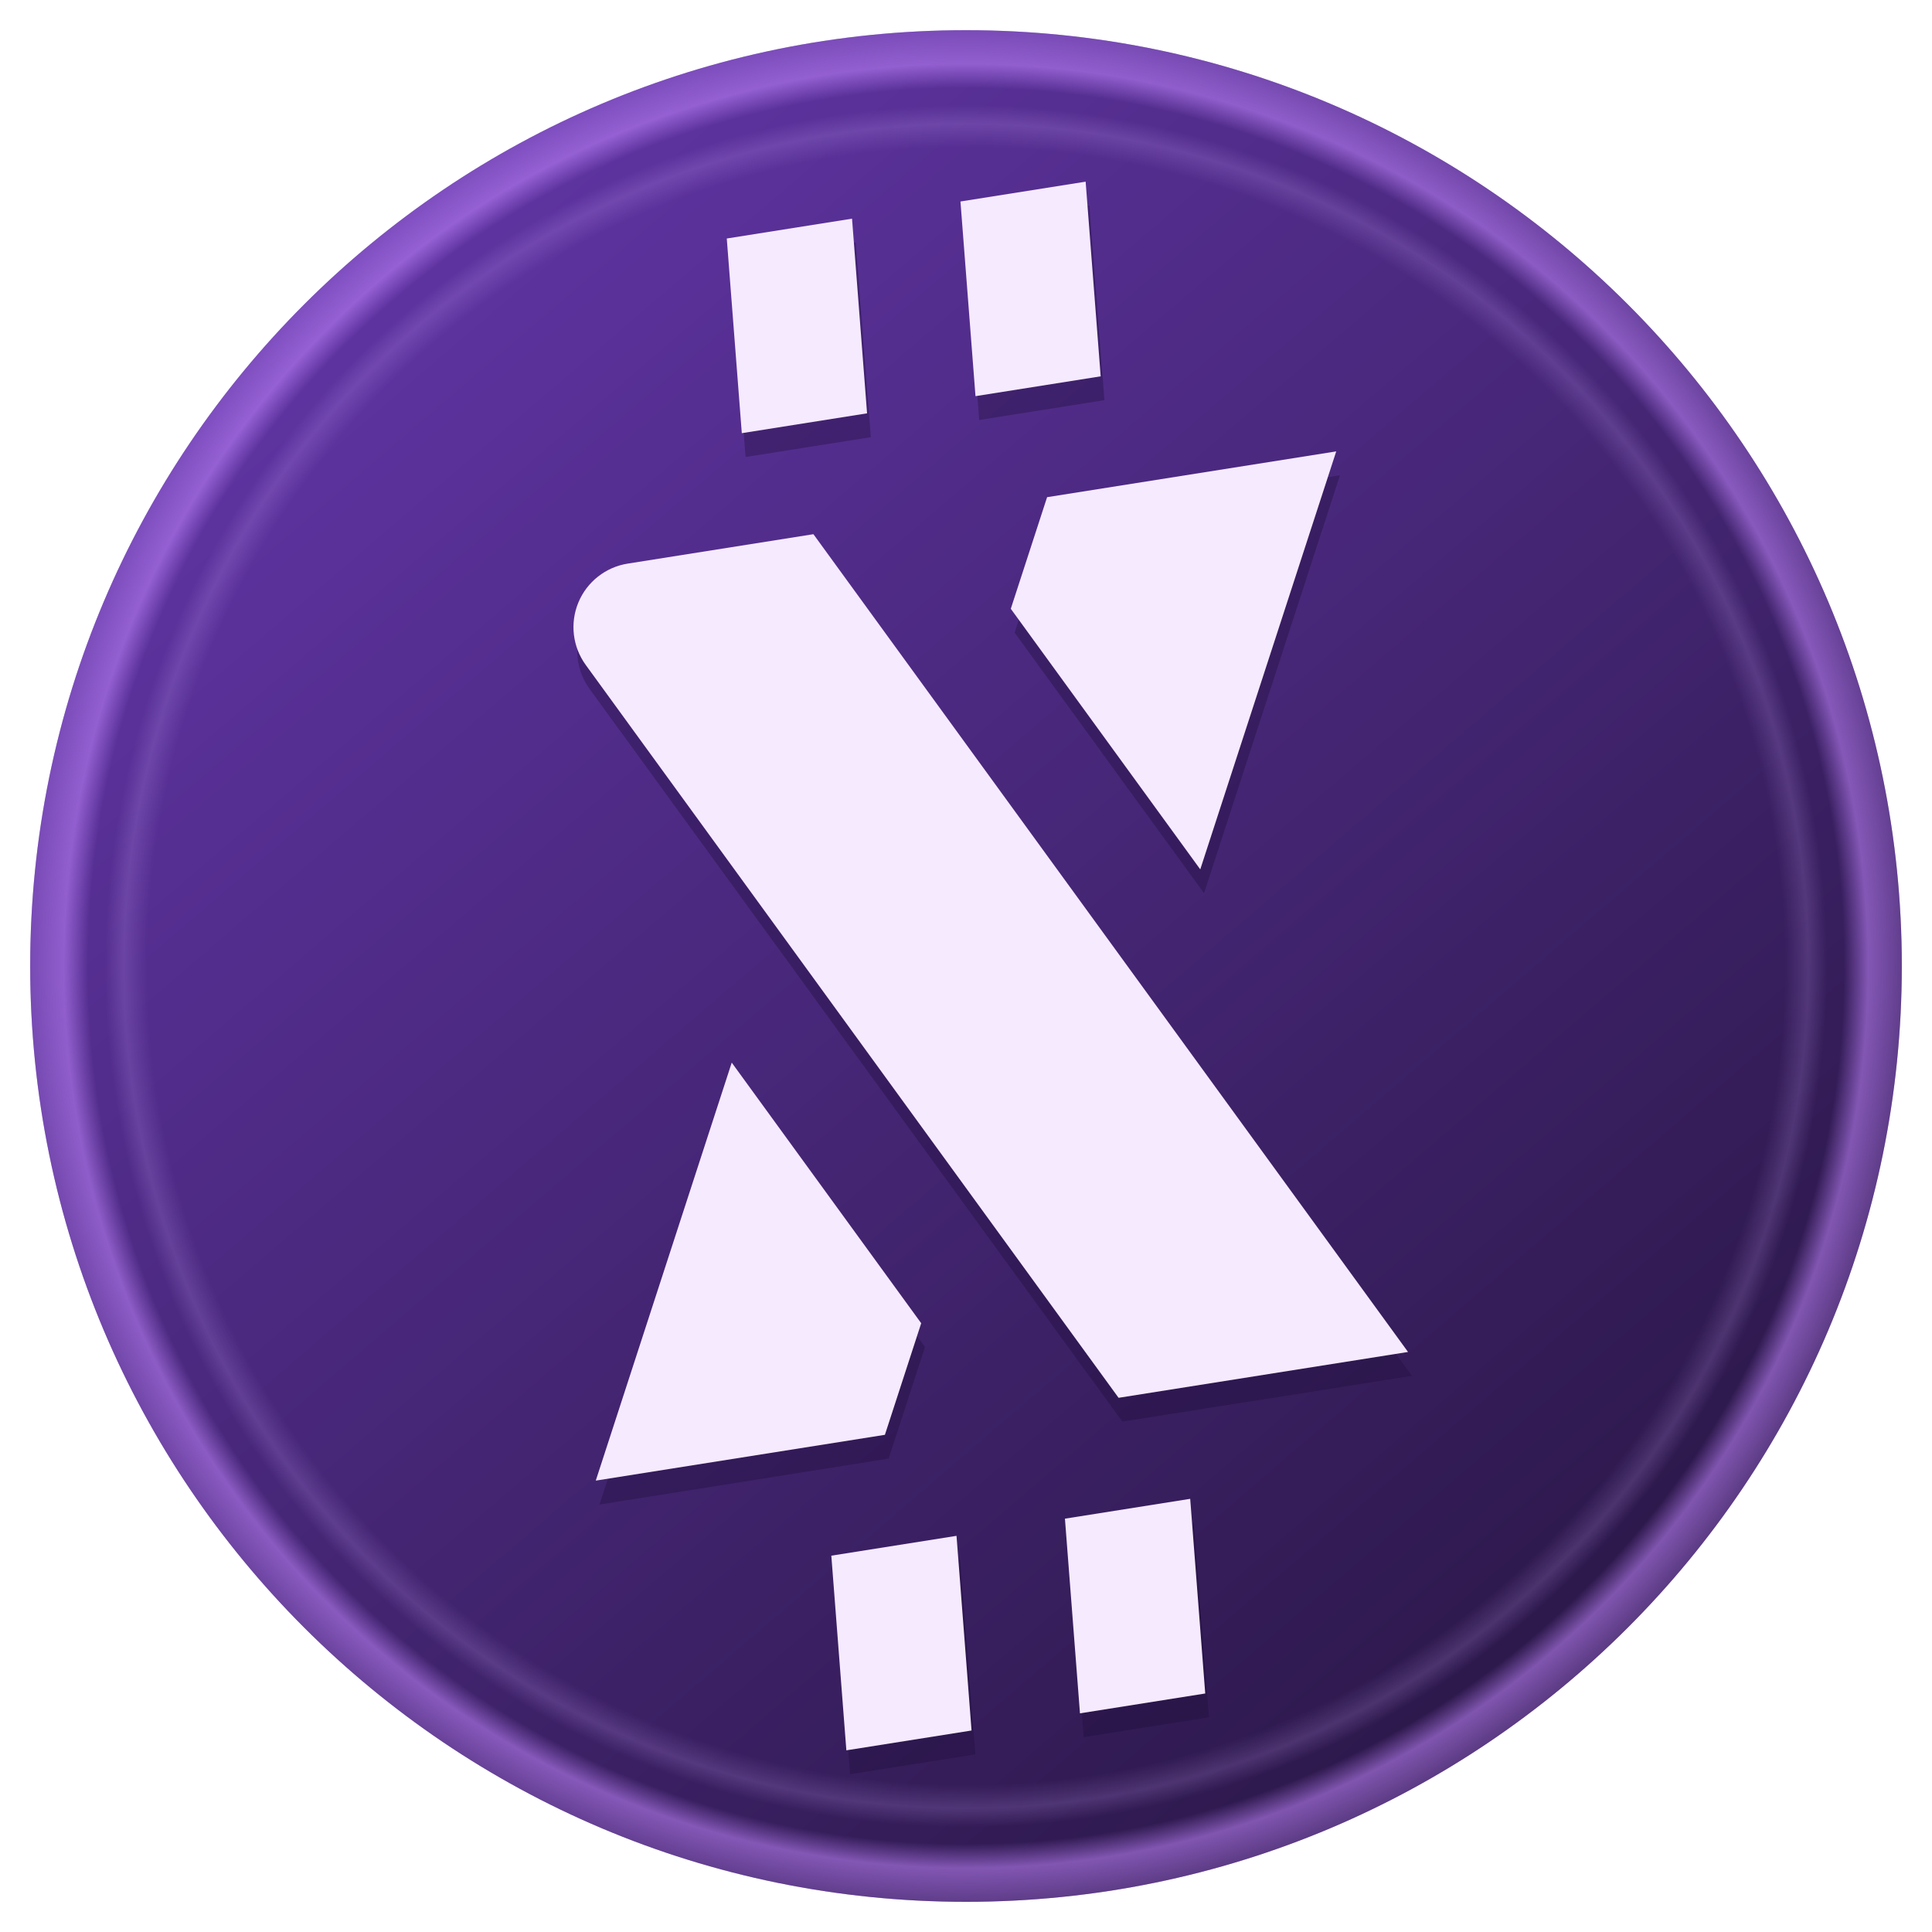
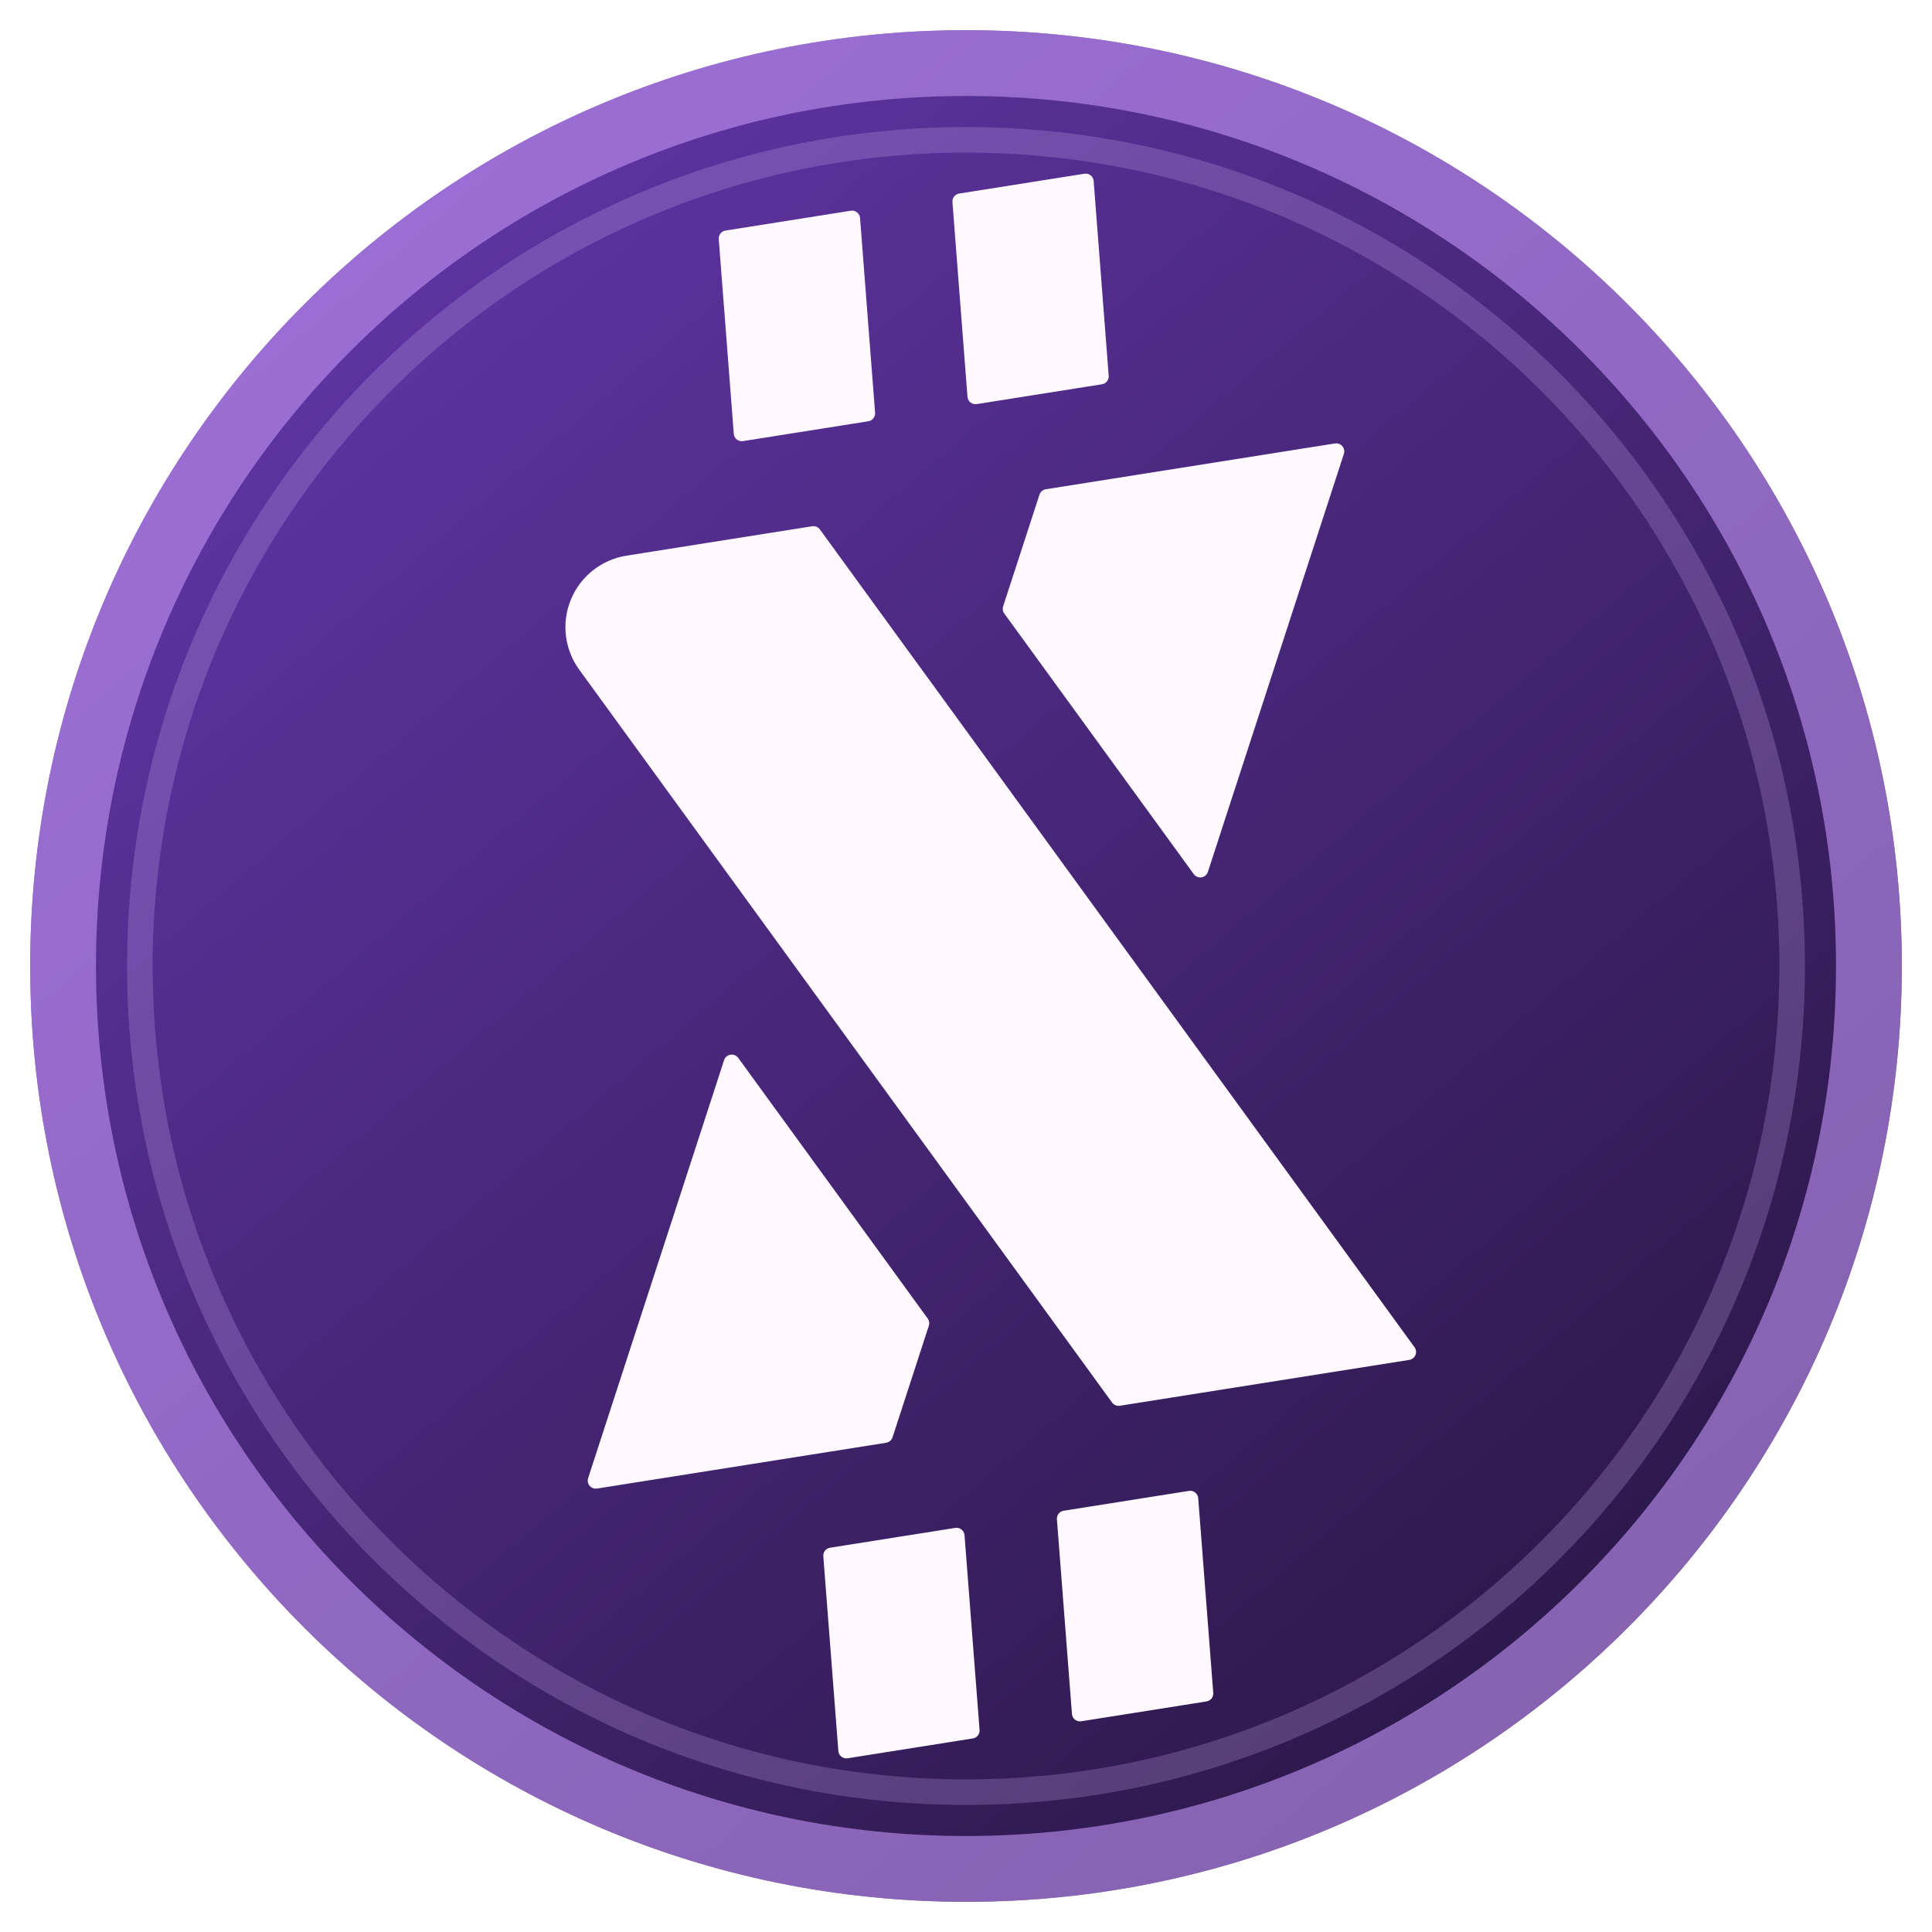
<svg xmlns="http://www.w3.org/2000/svg" viewBox="0 0 256 256" width="256" height="256">
  <defs>
    <path id="mmx-glyph" d="M94.29 72H117.66L174.78 184H138.34L87.16 83.64A8 8 0 0 1 94.29 72ZM147.08 72H183.48L158.65 120.69L140.45 85ZM108.92 184H72.52L97.35 135.31L115.55 171ZM112.77 34H128.54L126.6 58.2H110.83ZM142.19 34H157.95L156.01 58.2H140.25ZM99.99 197.8H115.75L113.81 222H98.05ZM129.4 197.8H145.17L143.23 222H127.46Z" />
    <linearGradient id="base" gradientUnits="userSpaceOnUse" x1="32" y1="16" x2="224" y2="240">
      <stop stop-color="#6336a9" />
      <stop offset="1" stop-color="#281643" />
    </linearGradient>
-     <radialGradient id="rim" gradientUnits="userSpaceOnUse" cx="128" cy="128" r="128">
-       <stop offset="0.875" stop-color="#cfa9ff" stop-opacity="0" />
-       <stop offset="0.9" stop-color="#cfa9ff" stop-opacity="0.18" />
-       <stop offset="0.92" stop-color="#cfa9ff" stop-opacity="0" />
-       <stop offset="0.938" stop-color="#c084fc" stop-opacity="0" />
-       <stop offset="0.964" stop-color="#c084fc" stop-opacity="0.56" />
-       <stop offset="1" stop-color="#c084fc" stop-opacity="0.32" />
-     </radialGradient>
  </defs>
  <g transform="translate(4 4) scale(0.96875)">
    <circle cx="128" cy="128" r="128" fill="url(#base)" />
-     <circle cx="128" cy="128" r="128" fill="url(#rim)" />
+     <circle cx="128" cy="128" r="123.5" fill="none" stroke="#bf91f2" stroke-opacity="0.62" stroke-width="9" />
+     <circle cx="128" cy="128" r="113" fill="none" stroke="#d0aff6" stroke-opacity="0.24" stroke-width="3.5" />
    <g transform="rotate(-9 128 128) translate(128 128) scale(1.1) translate(-128 -128)">
-       <use href="#mmx-glyph" fill="#1c0b37" opacity="0.35" transform="translate(0 3)" />
-       <use href="#mmx-glyph" fill="#f6eaff" />
+       <use href="#mmx-glyph" fill="#fff8ff" stroke="#fff8ff" stroke-width="2" stroke-linejoin="round" />
    </g>
  </g>
</svg>
